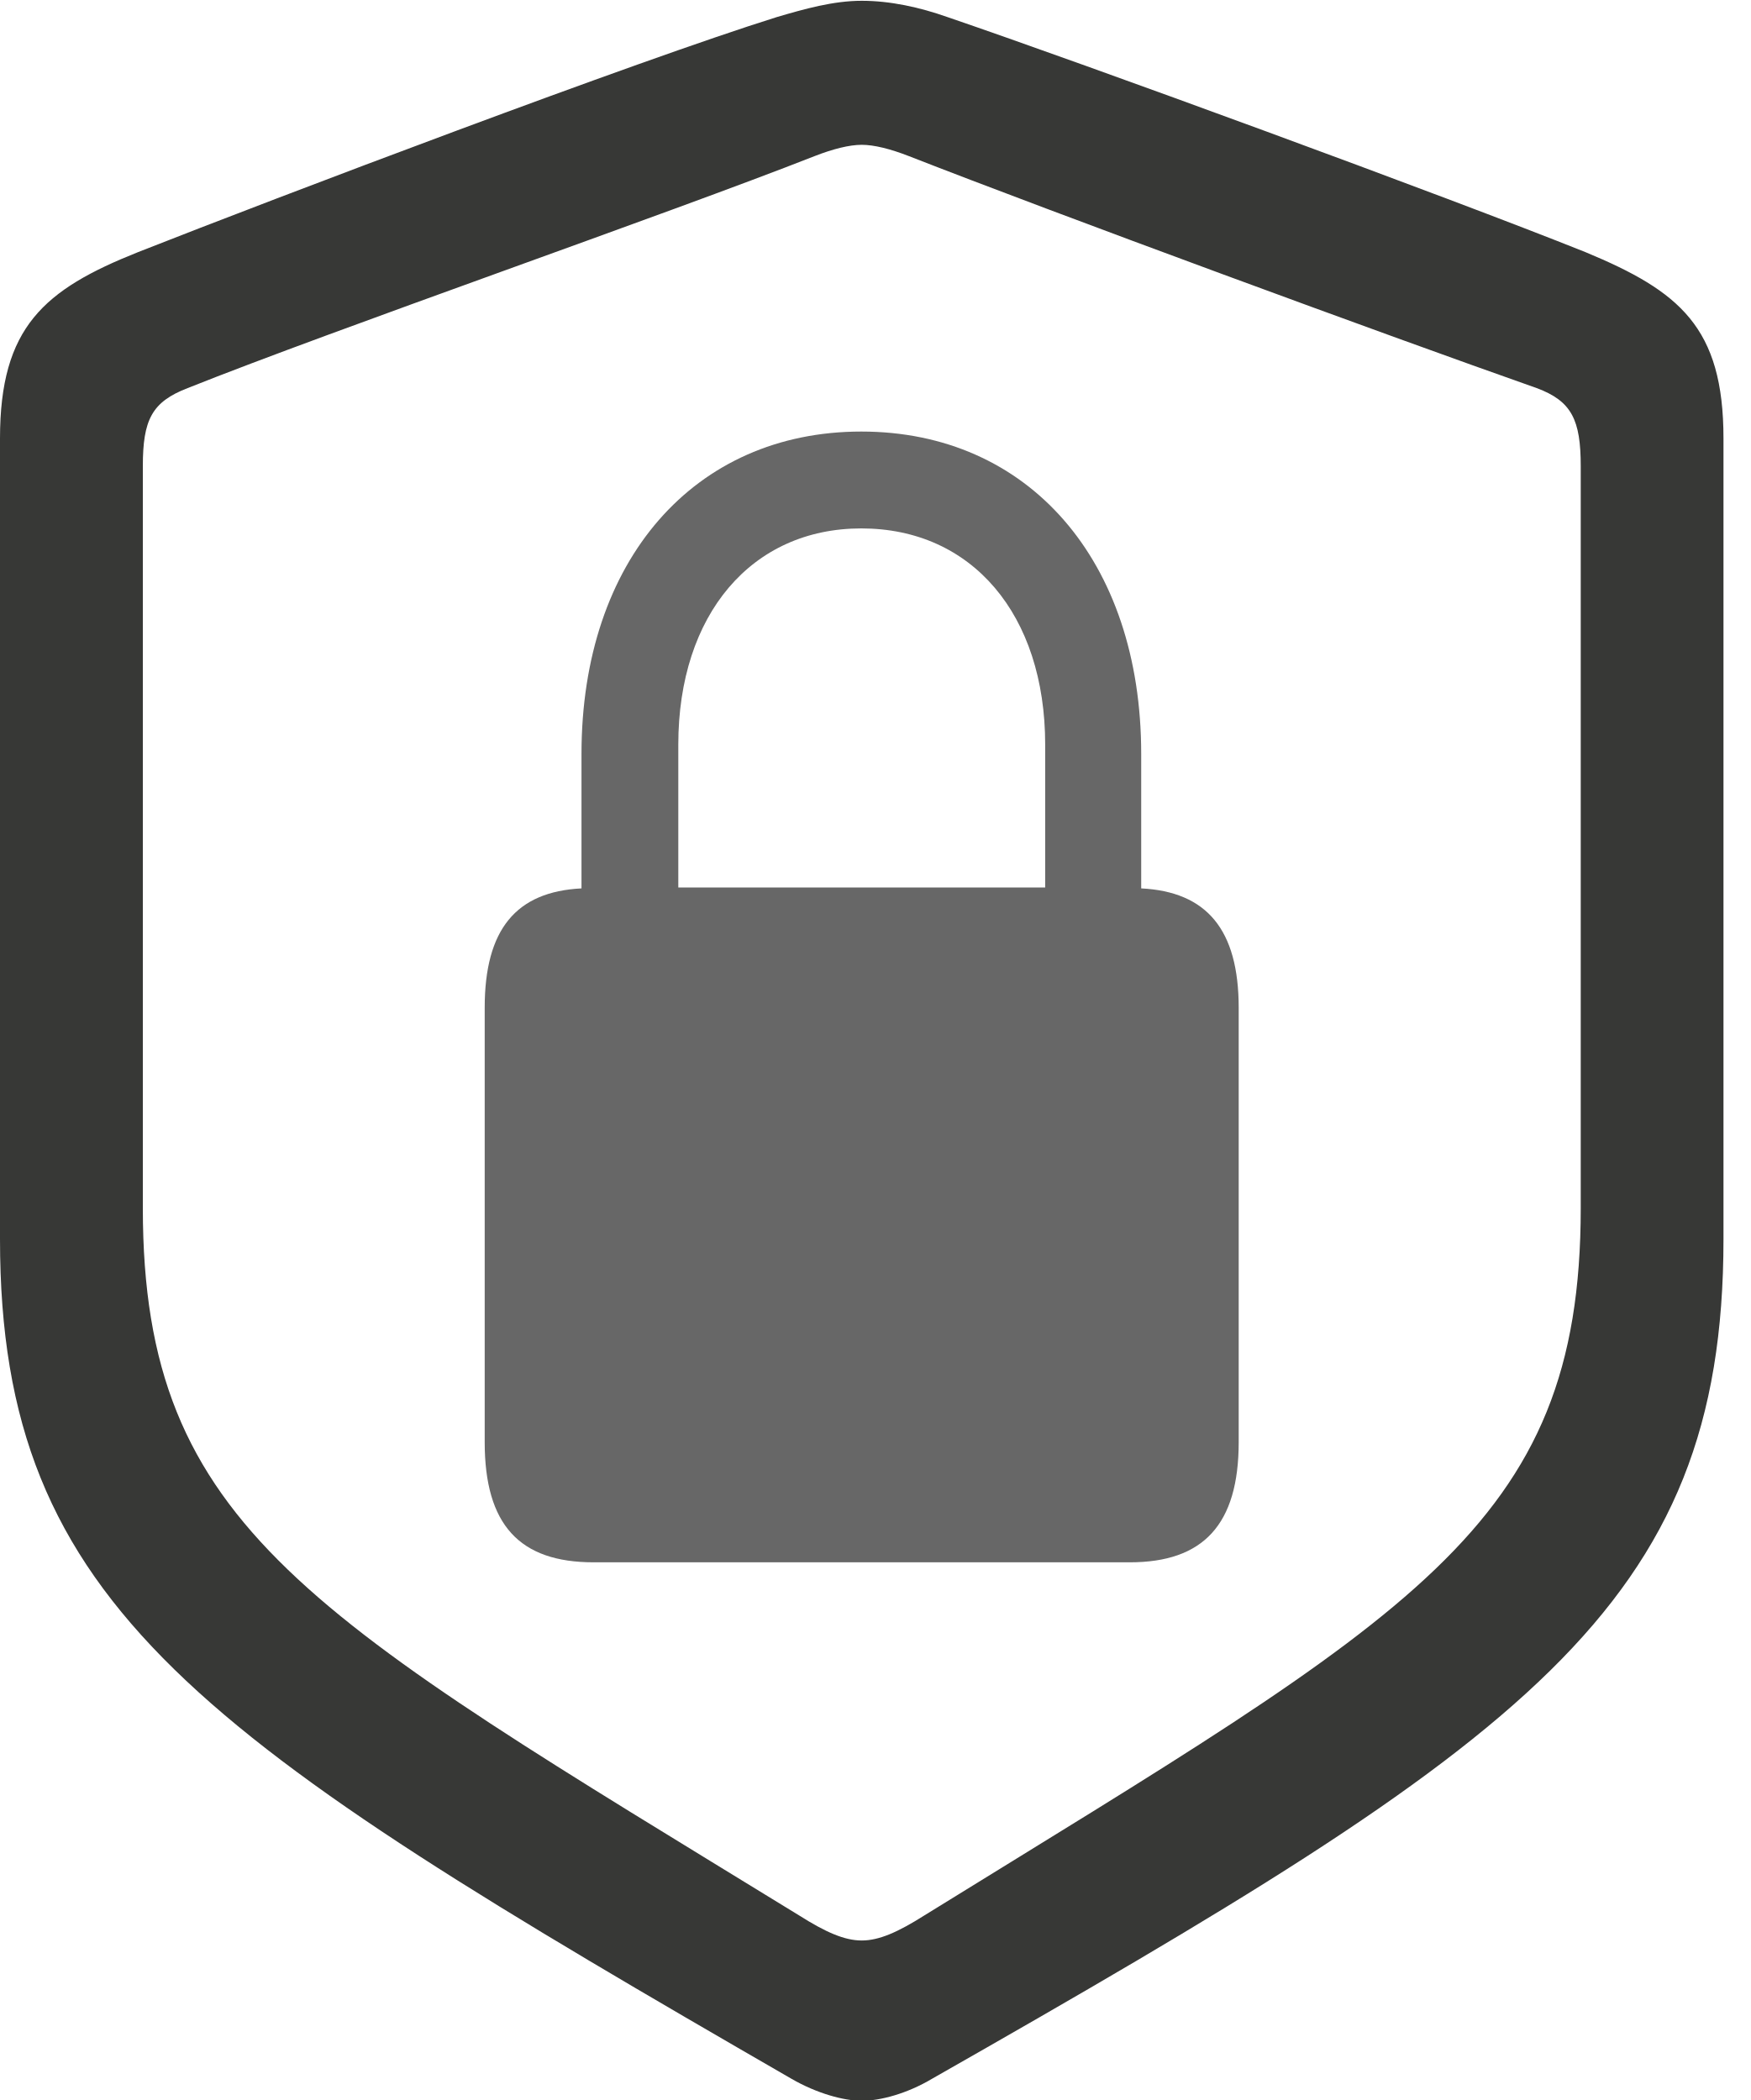
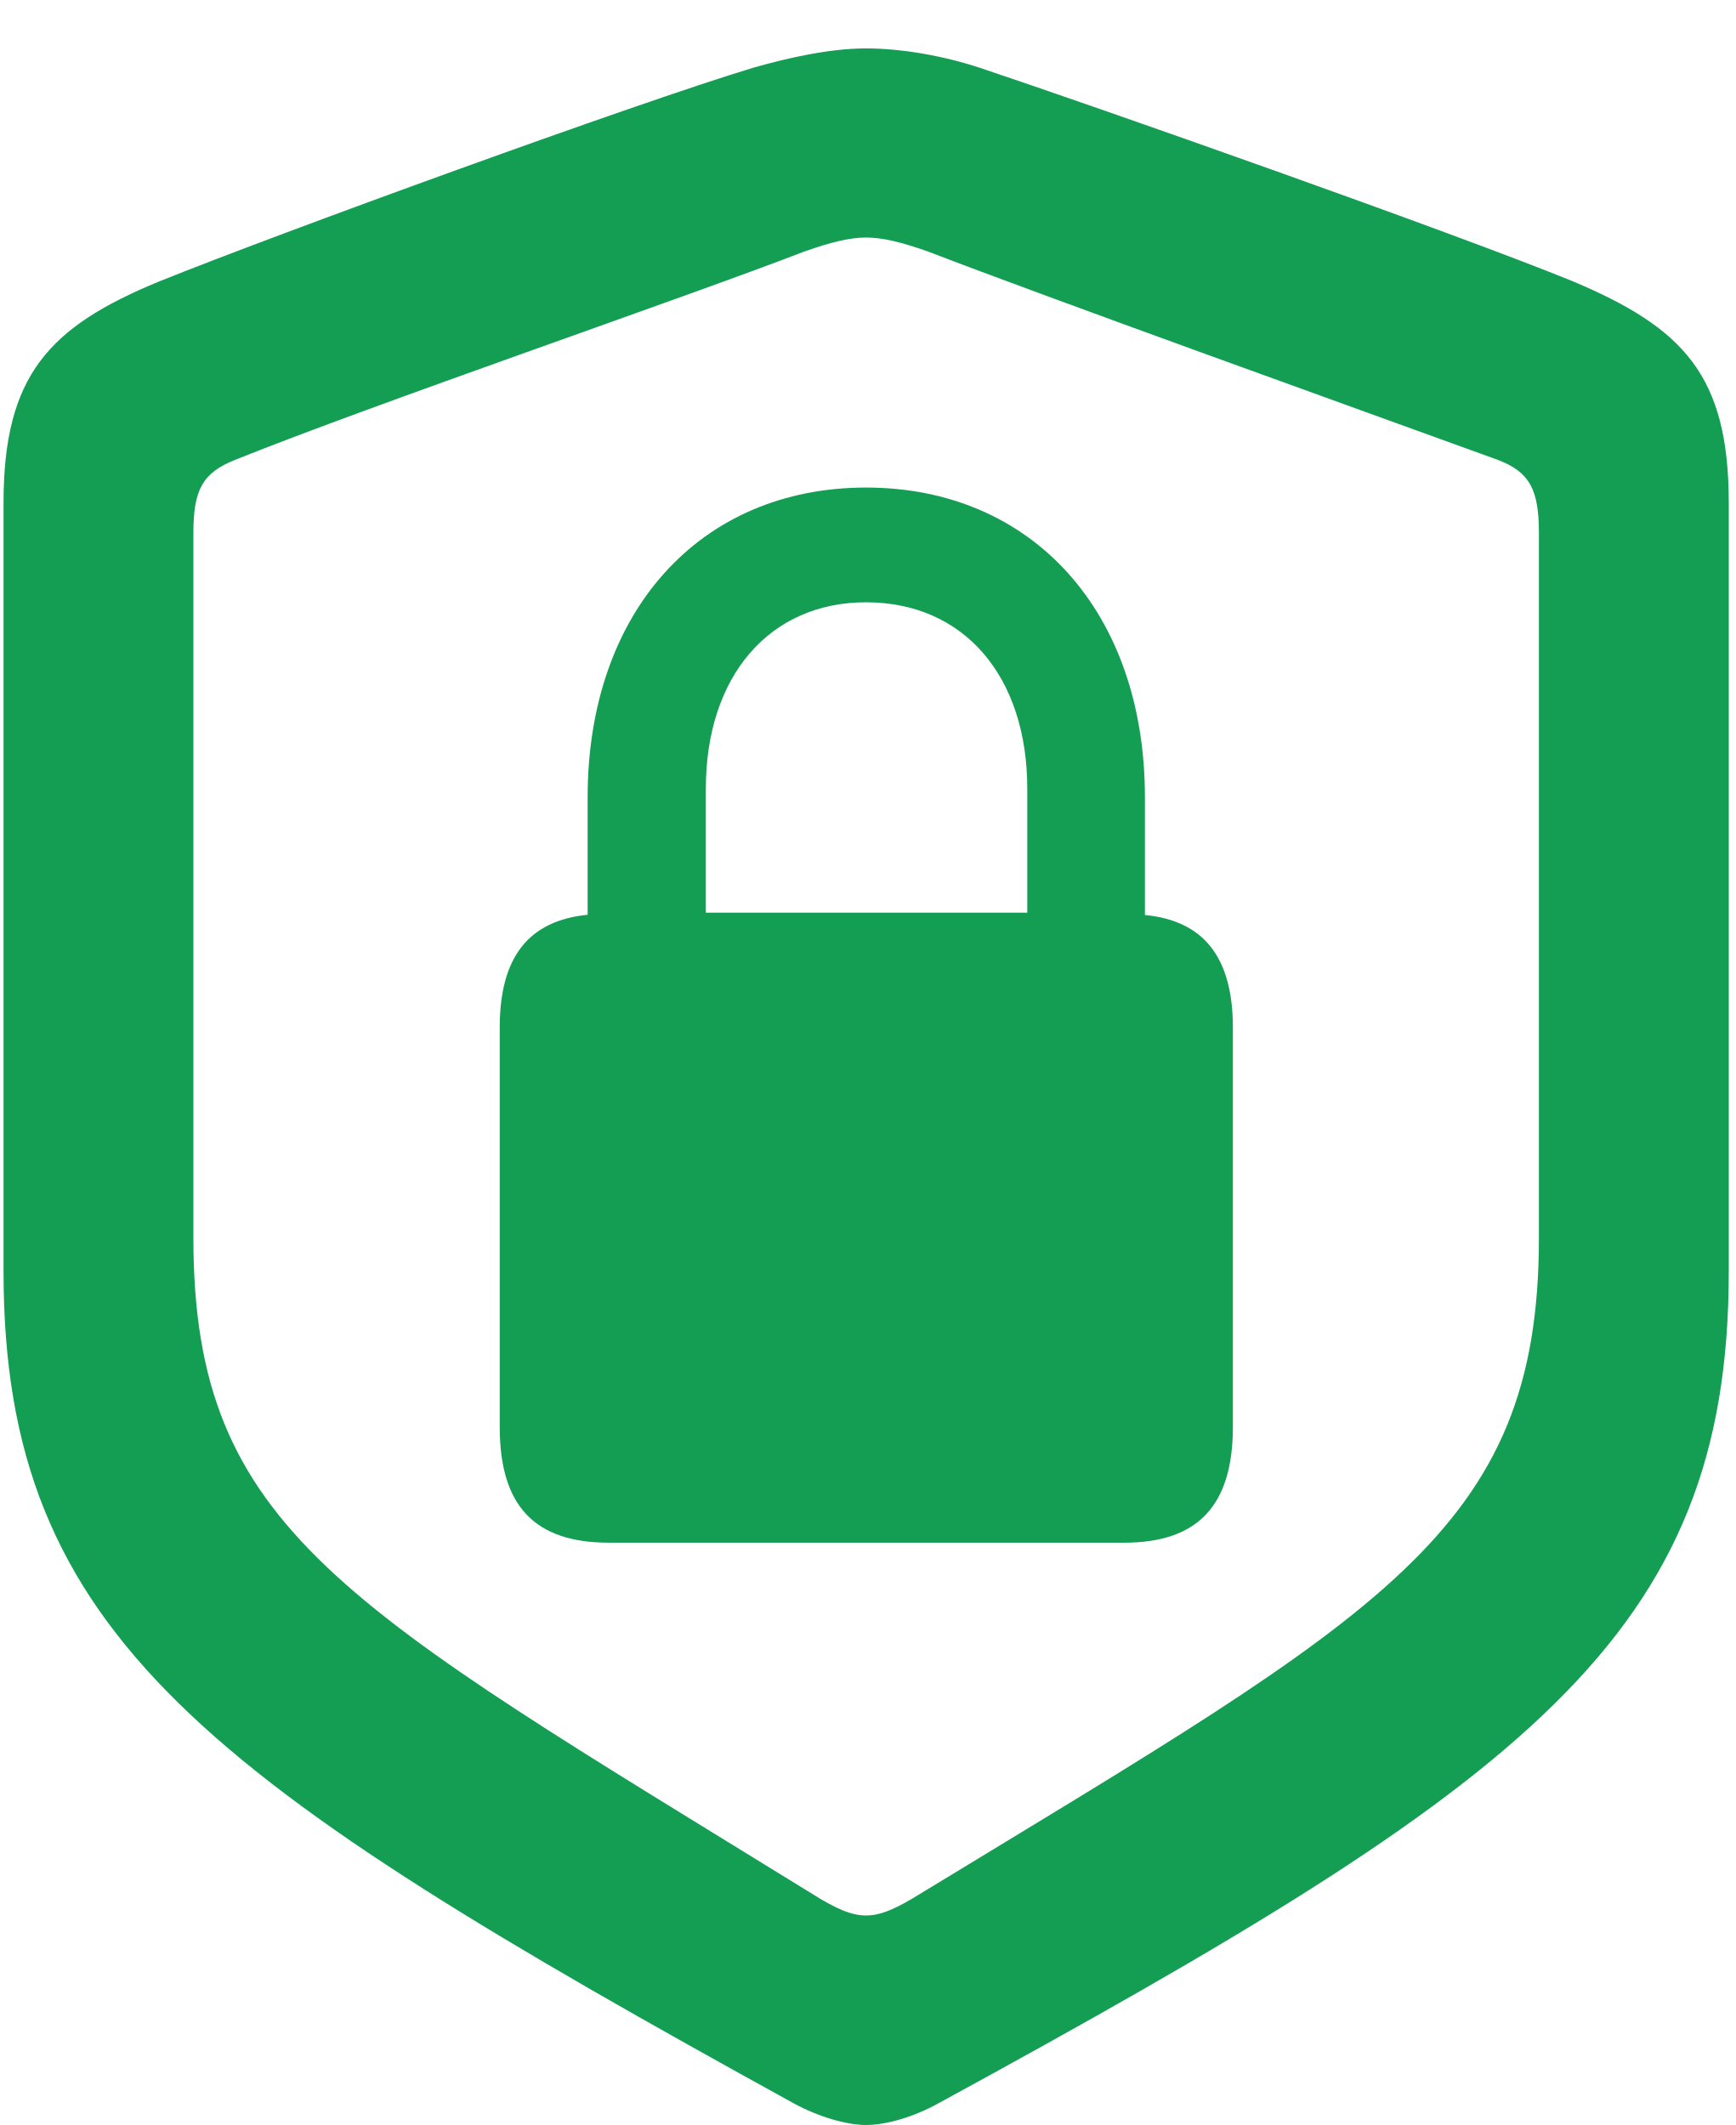
- <svg xmlns="http://www.w3.org/2000/svg" width="20" height="24" viewBox="0 0 20 24" fill="none">
-   <path d="M9.846 24.009C10.061 24.009 10.368 23.925 10.648 23.758C17.427 19.899 19.692 18.374 19.692 14.161V5.011C19.692 3.738 19.189 3.328 18.116 2.882C16.513 2.24 12.429 0.743 10.825 0.195C10.508 0.083 10.172 0.009 9.846 0.009C9.52 0.009 9.193 0.102 8.876 0.195C7.273 0.697 3.179 2.25 1.576 2.882C0.503 3.31 0 3.738 0 5.011V14.161C0 18.374 2.294 19.861 9.044 23.758C9.333 23.925 9.641 24.009 9.846 24.009ZM9.846 22.177C9.65 22.177 9.436 22.084 9.128 21.889C3.552 18.467 1.632 17.472 1.632 13.808V5.328C1.632 4.798 1.734 4.593 2.145 4.435C3.823 3.765 7.627 2.445 9.305 1.785C9.52 1.701 9.706 1.655 9.846 1.655C9.986 1.655 10.172 1.701 10.387 1.785C12.075 2.445 15.841 3.831 17.557 4.435C17.958 4.584 18.061 4.798 18.061 5.328V13.808C18.061 17.472 16.131 18.448 10.564 21.889C10.256 22.084 10.042 22.177 9.846 22.177Z" fill="#373836" />
-   <path d="M5.538 16.481C5.538 17.425 5.934 17.855 6.782 17.855H12.909C13.748 17.855 14.153 17.425 14.153 16.481V11.518C14.153 10.62 13.785 10.191 13.039 10.153V8.616C13.039 6.402 11.749 4.932 9.841 4.932C7.934 4.932 6.644 6.402 6.644 8.616V10.153C5.897 10.191 5.538 10.62 5.538 11.518V16.481ZM7.75 10.143V8.511C7.75 7.022 8.588 6.039 9.841 6.039C11.104 6.039 11.942 7.022 11.942 8.511V10.143H7.75Z" fill="#676767" />
+ <svg xmlns="http://www.w3.org/2000/svg" width="196" height="240" viewBox="0 0 196 240" fill="none">
+   <path d="M97.793 240C100.026 240 103.182 239.11 106.013 237.525C172.414 201.305 195.215 184.842 195.215 143.621V56.783C195.215 42.369 190.063 37.03 177.649 31.788C164.06 26.232 123.898 12.09 110.651 7.658C106.606 6.326 101.87 5.467 97.793 5.467C93.745 5.467 89.07 6.505 85.026 7.658C71.779 11.67 31.528 26.322 17.967 31.788C5.553 36.908 0.4 42.369 0.4 56.783V143.621C0.4 184.842 23.385 201.06 89.574 237.525C92.466 239.11 95.651 240 97.793 240ZM97.793 216.335C96.197 216.335 94.506 215.667 91.492 213.756C38.759 181.235 21.838 172.815 21.838 139.817V60.2C21.838 55.349 22.853 53.406 26.539 51.94C42.612 45.488 76.951 33.76 90.858 28.395C93.888 27.332 95.965 26.827 97.793 26.827C99.65 26.827 101.728 27.332 104.758 28.395C118.698 33.76 152.792 46.001 169.138 51.94C172.763 53.317 173.777 55.349 173.777 60.2V139.817C173.777 173.1 155.969 182.196 104.124 213.756C101.11 215.638 99.419 216.335 97.793 216.335Z" fill="#149E53" />
+   <path d="M56.43 161.158C56.43 170.114 60.397 174.232 68.755 174.232H126.95C135.19 174.232 139.219 170.114 139.219 161.158V116.07C139.219 108.074 135.891 103.985 129.287 103.341V90.054C129.287 69.093 116.542 55.065 97.793 55.065C79.044 55.065 66.357 69.093 66.357 90.054V103.313C59.697 103.985 56.43 108.074 56.43 116.07V161.158ZM79.703 103.081V89.097C79.703 76.371 86.889 68.024 97.793 68.024C108.816 68.024 116.002 76.342 116.002 89.097V103.081H79.703Z" fill="#149E53" />
</svg>
